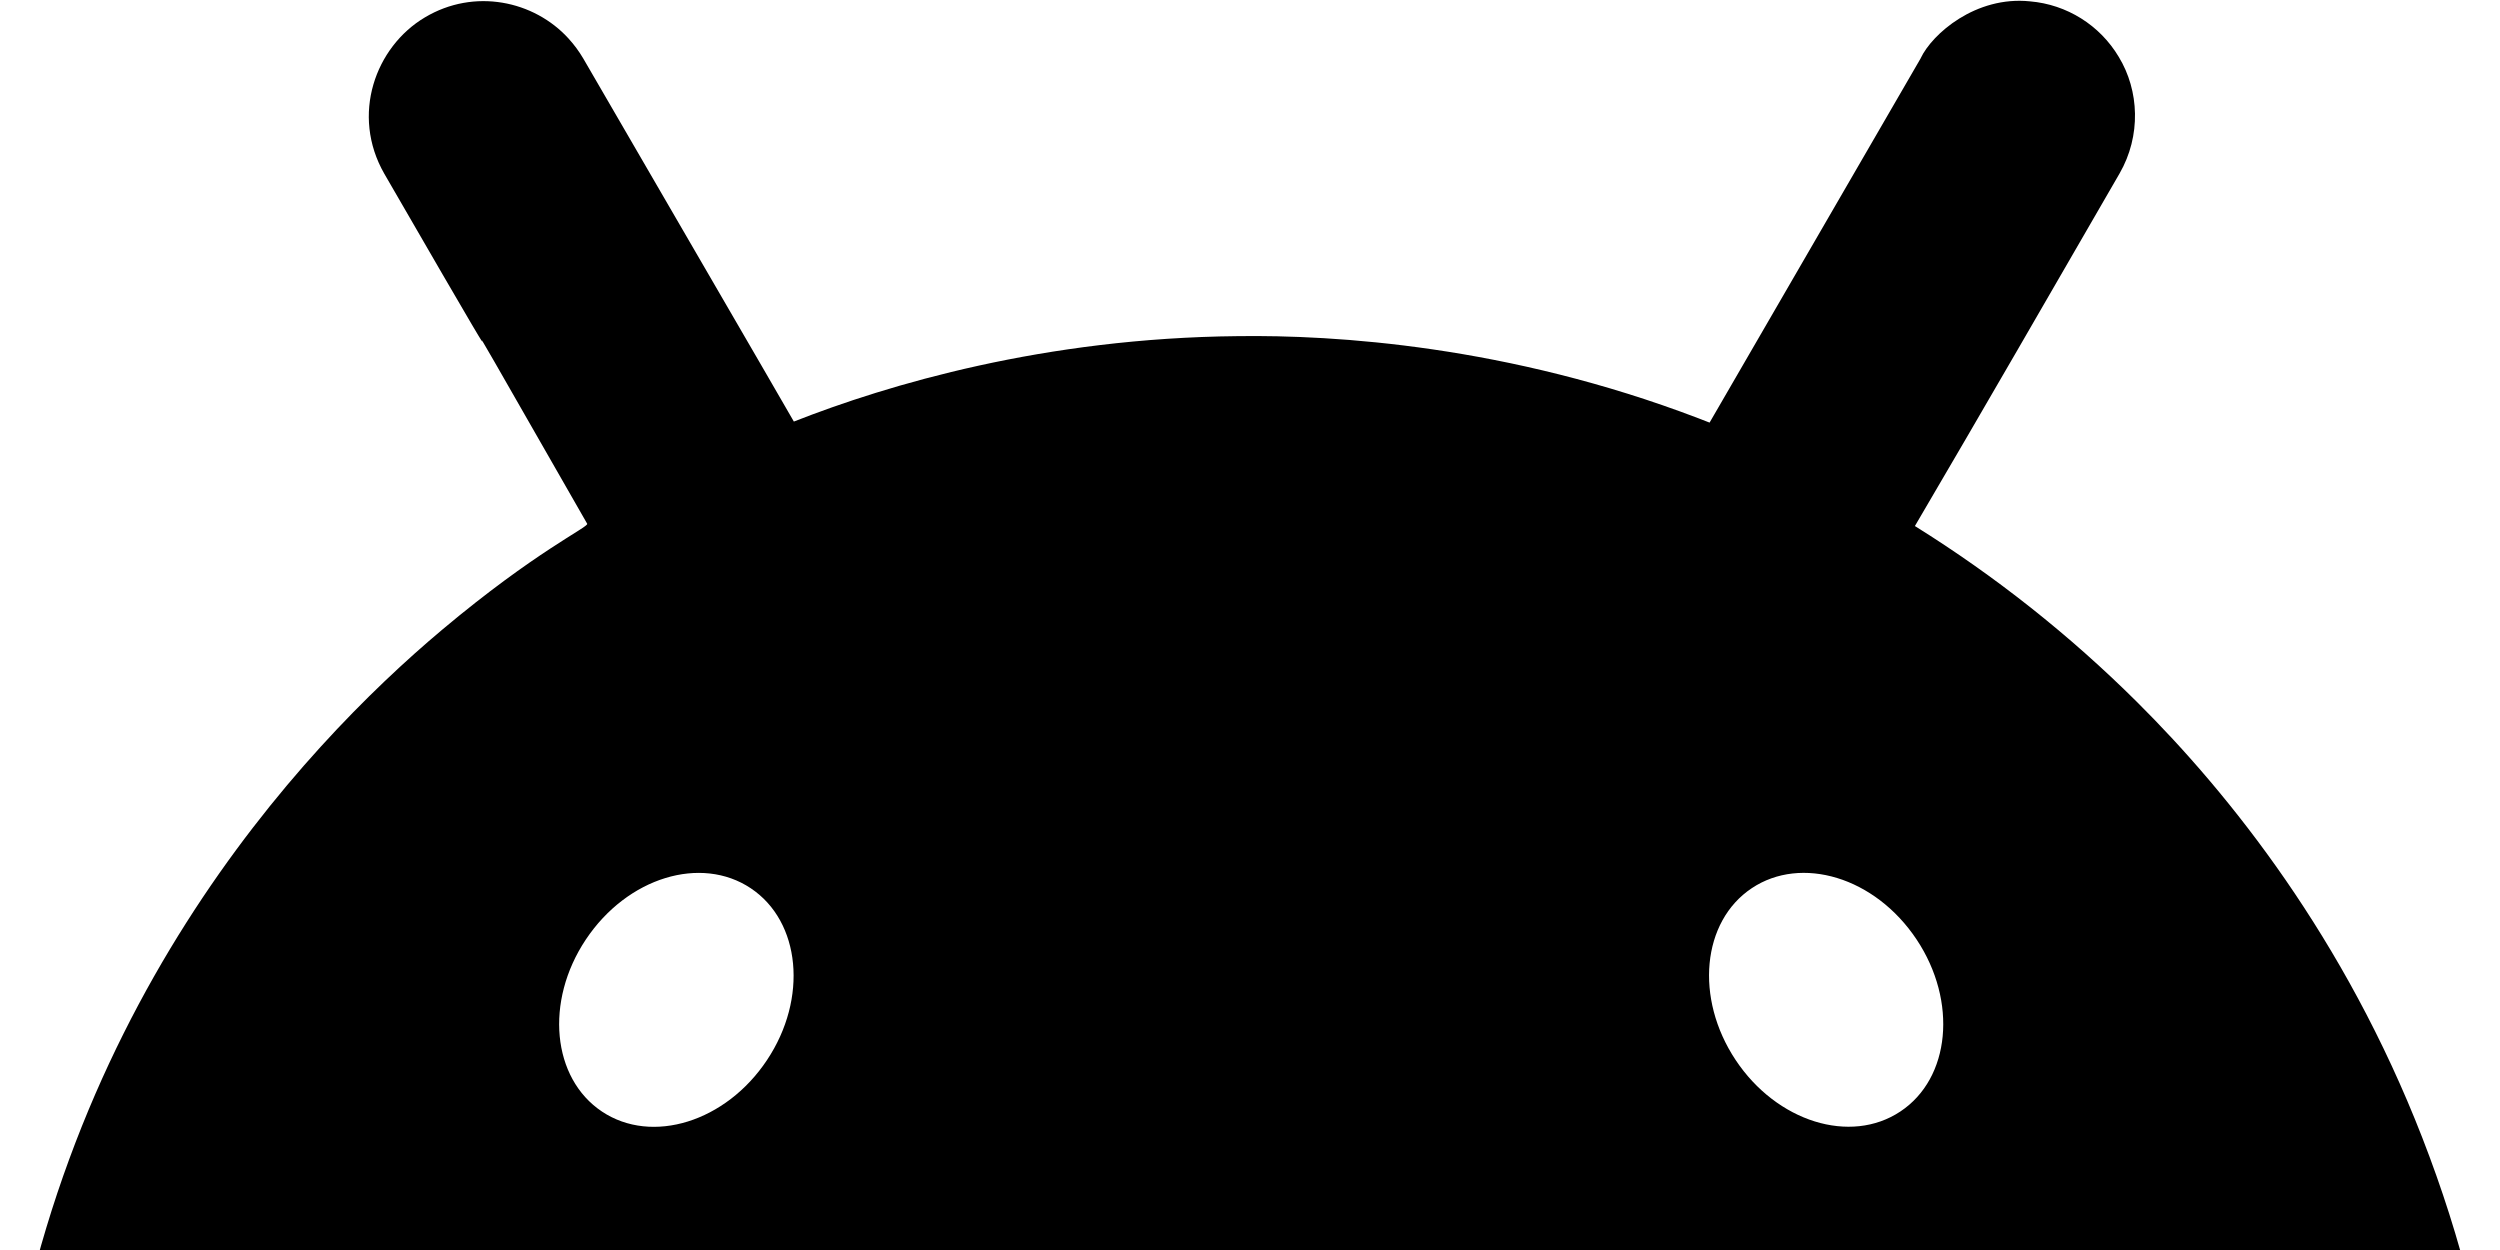
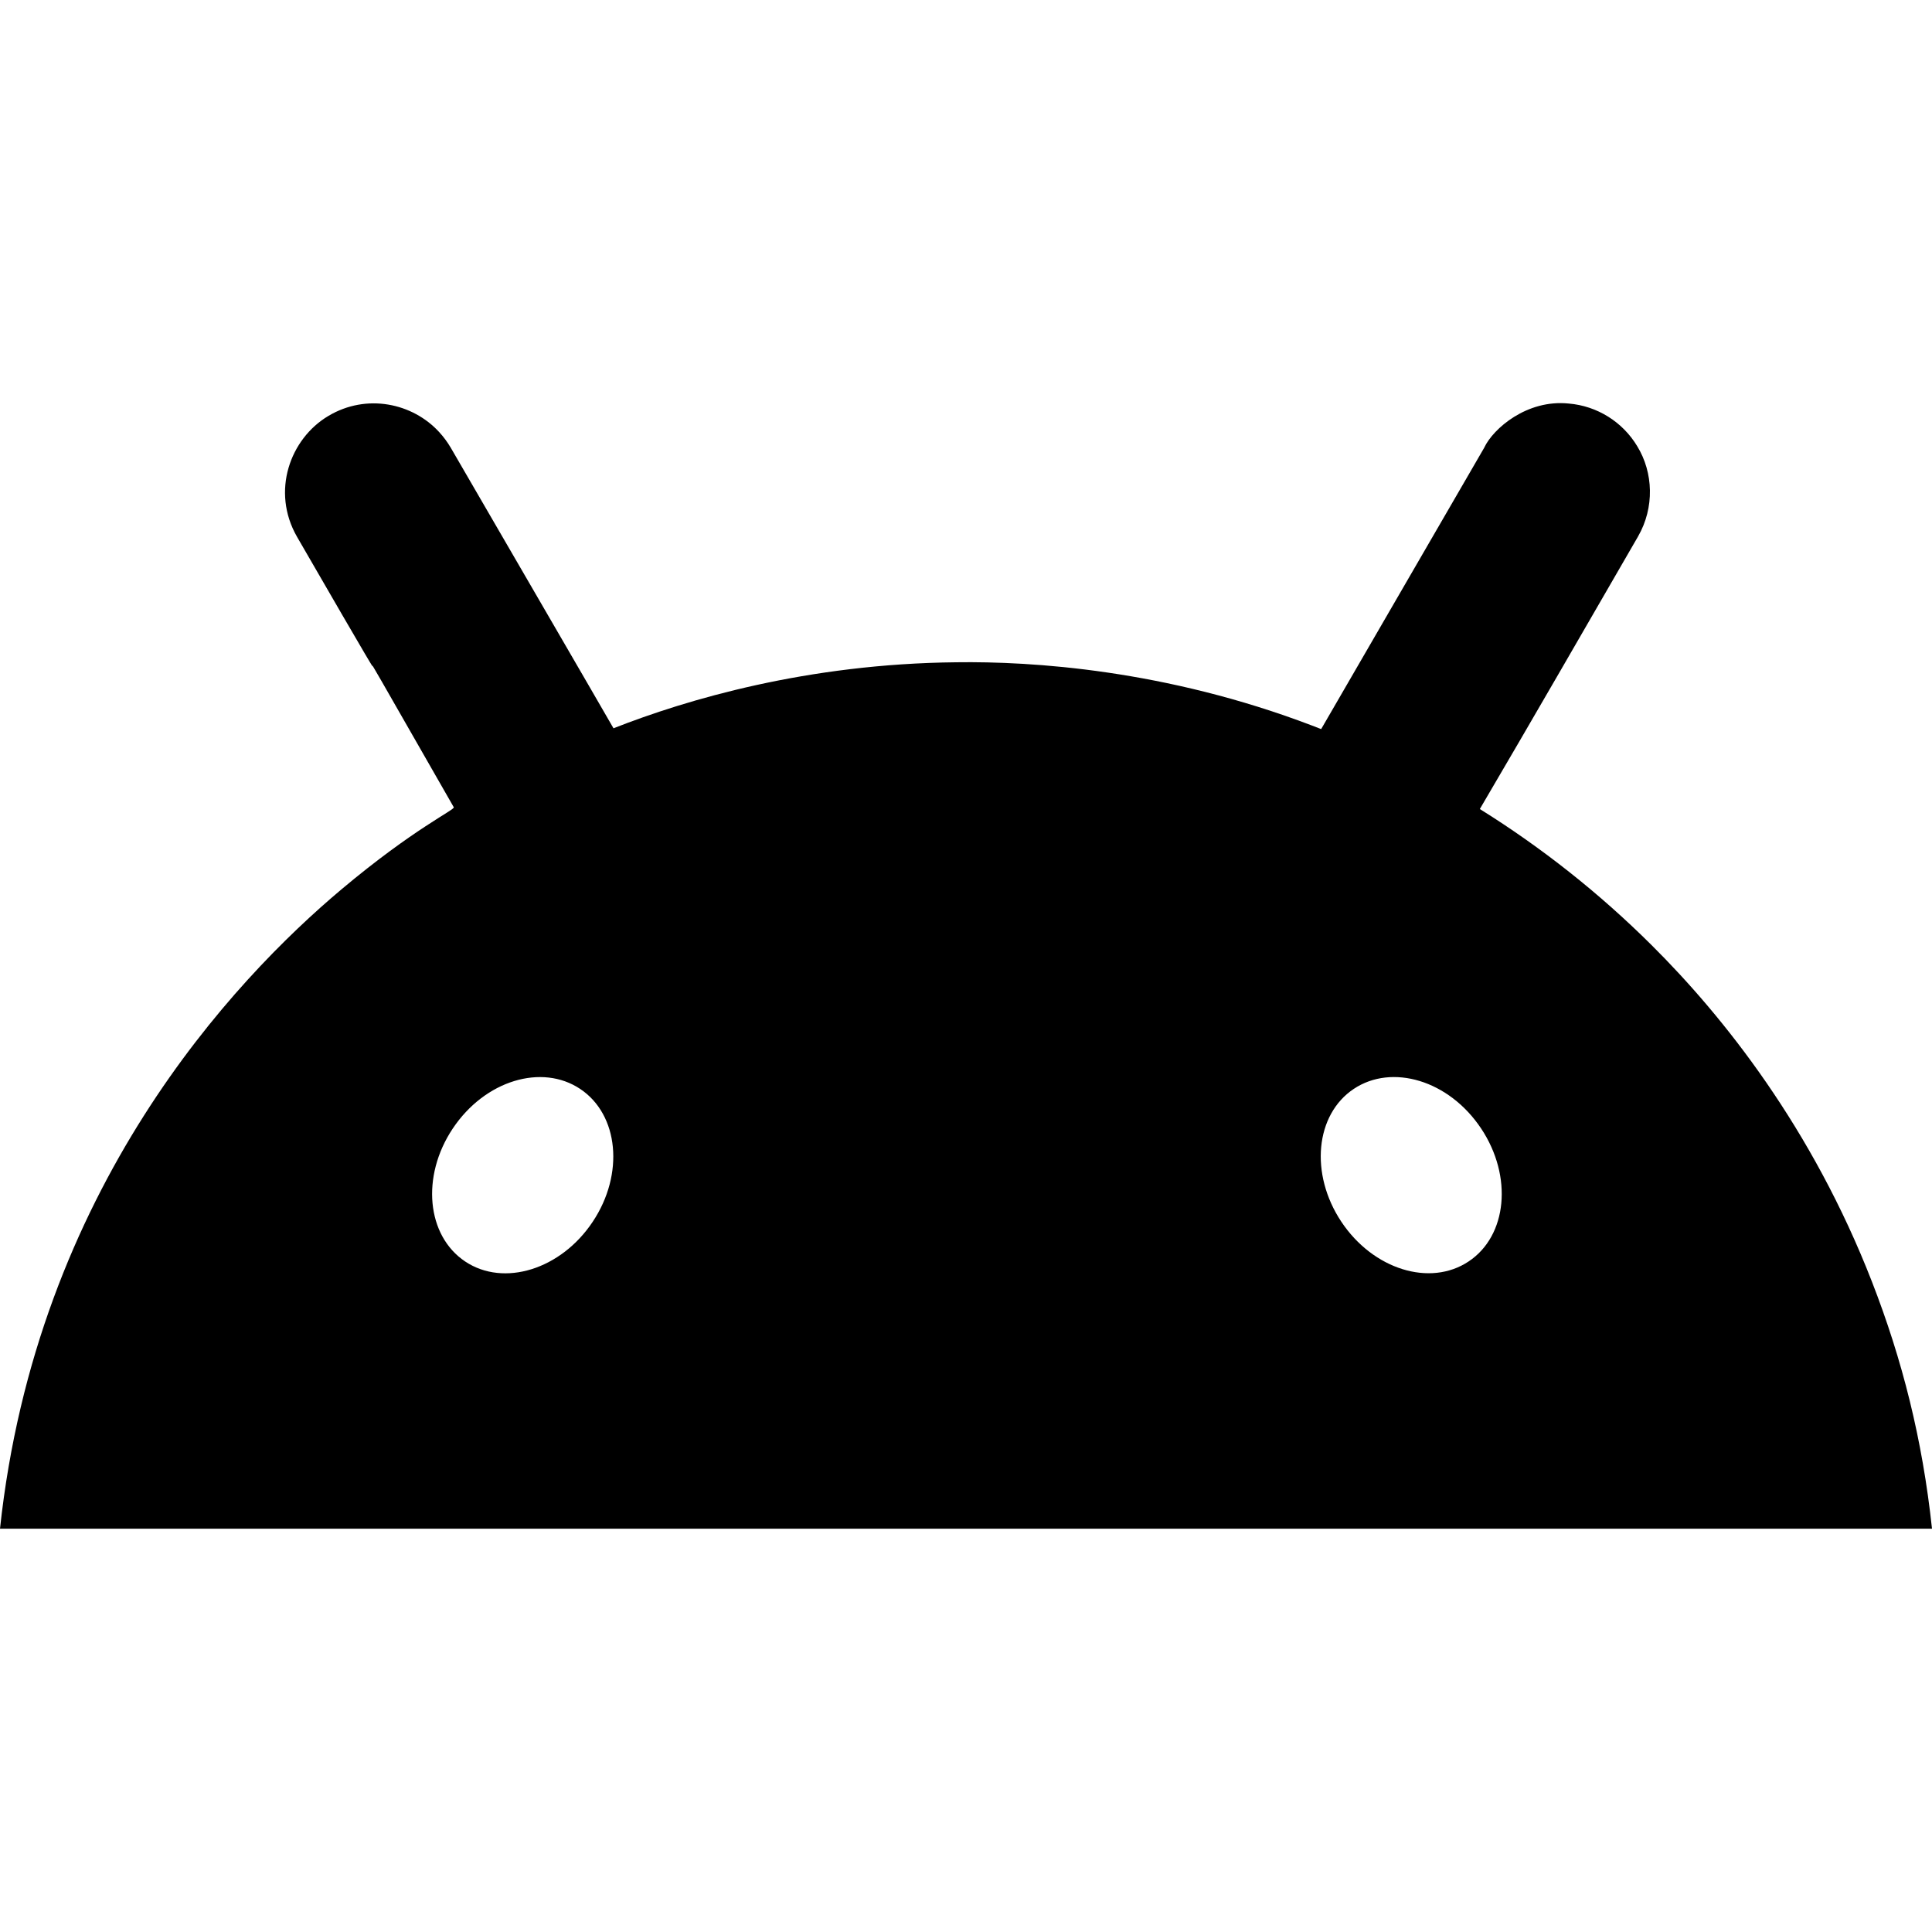
- <svg xmlns="http://www.w3.org/2000/svg" role="img" viewBox="0 5 24 12">
+ <svg xmlns="http://www.w3.org/2000/svg" role="img" viewBox="0 0 24 24">
  <defs>
    <style>.cls-1{fill:#000;}</style>
  </defs>
  <path class="cls-1" d="M18.439 5.559c-.675 1.166-1.352 2.332-2.027 3.498-.037-.015-.074-.029-.111-.043-1.825-.696-3.484-.8-4.42-.787-1.855.018-3.354.464-4.26.82-.084-.149-1.753-3.021-2.022-3.486a1.145 1.145 0 0 0-.141-.191c-.331-.364-.905-.486-1.379-.203-.475.282-.714.936-.389 1.502 1.947 3.37-.097-.216 1.947 3.359.017.031-.495.264-1.393 1.018C2.899 12.176.452 14.772 0 18.99h24c-.119-1.111-.369-2.099-.746-3.068-.744-1.912-1.843-3.293-2.74-4.184a12.105 12.105 0 0 0-2.131-1.688c.659-1.122 1.312-2.256 1.965-3.385.208-.361.189-.796-.008-1.119a1.1 1.1 0 0 0-.852-.533c-.522-.054-.939.313-1.049.545zm-.039 8.461c.394.593.324 1.331-.156 1.65-.48.32-1.188.099-1.582-.494-.394-.593-.324-1.331.156-1.65.473-.315 1.181-.109 1.582.494zM7.207 13.527c.48.32.551 1.058.156 1.65-.394.593-1.104.814-1.584.494-.48-.32-.55-1.058-.156-1.65.401-.602 1.109-.811 1.584-.494z" />
</svg>
